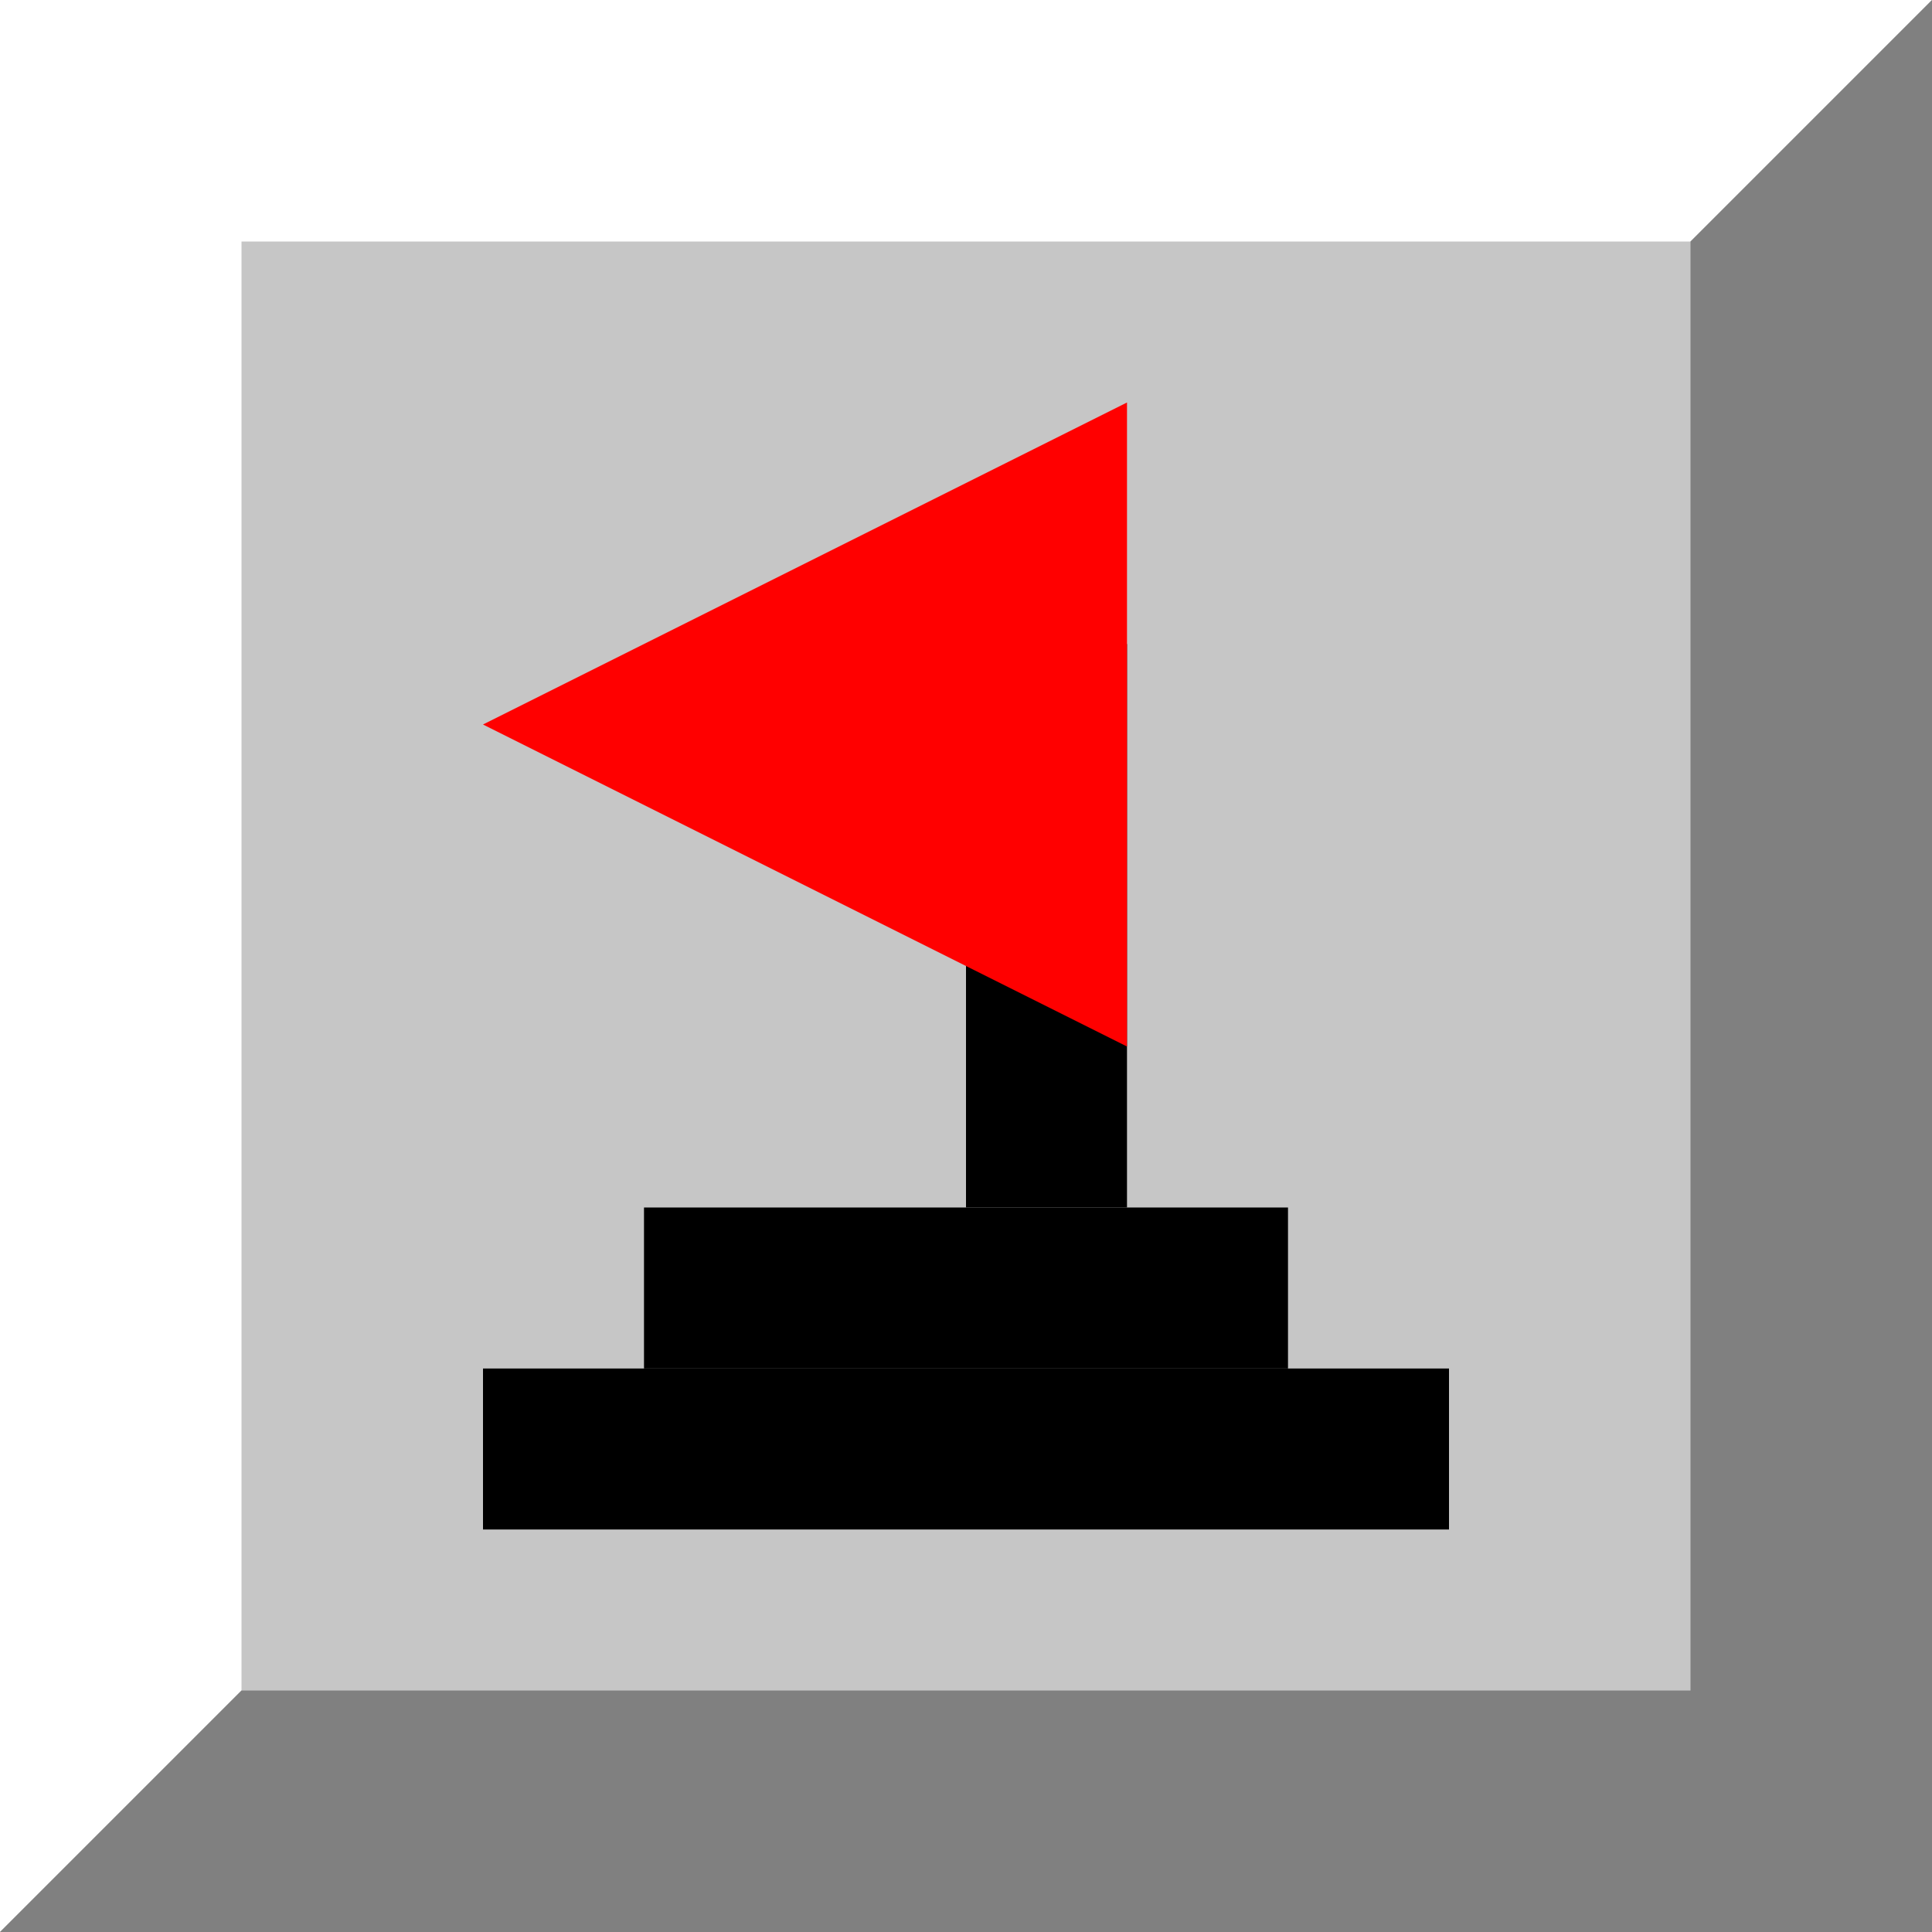
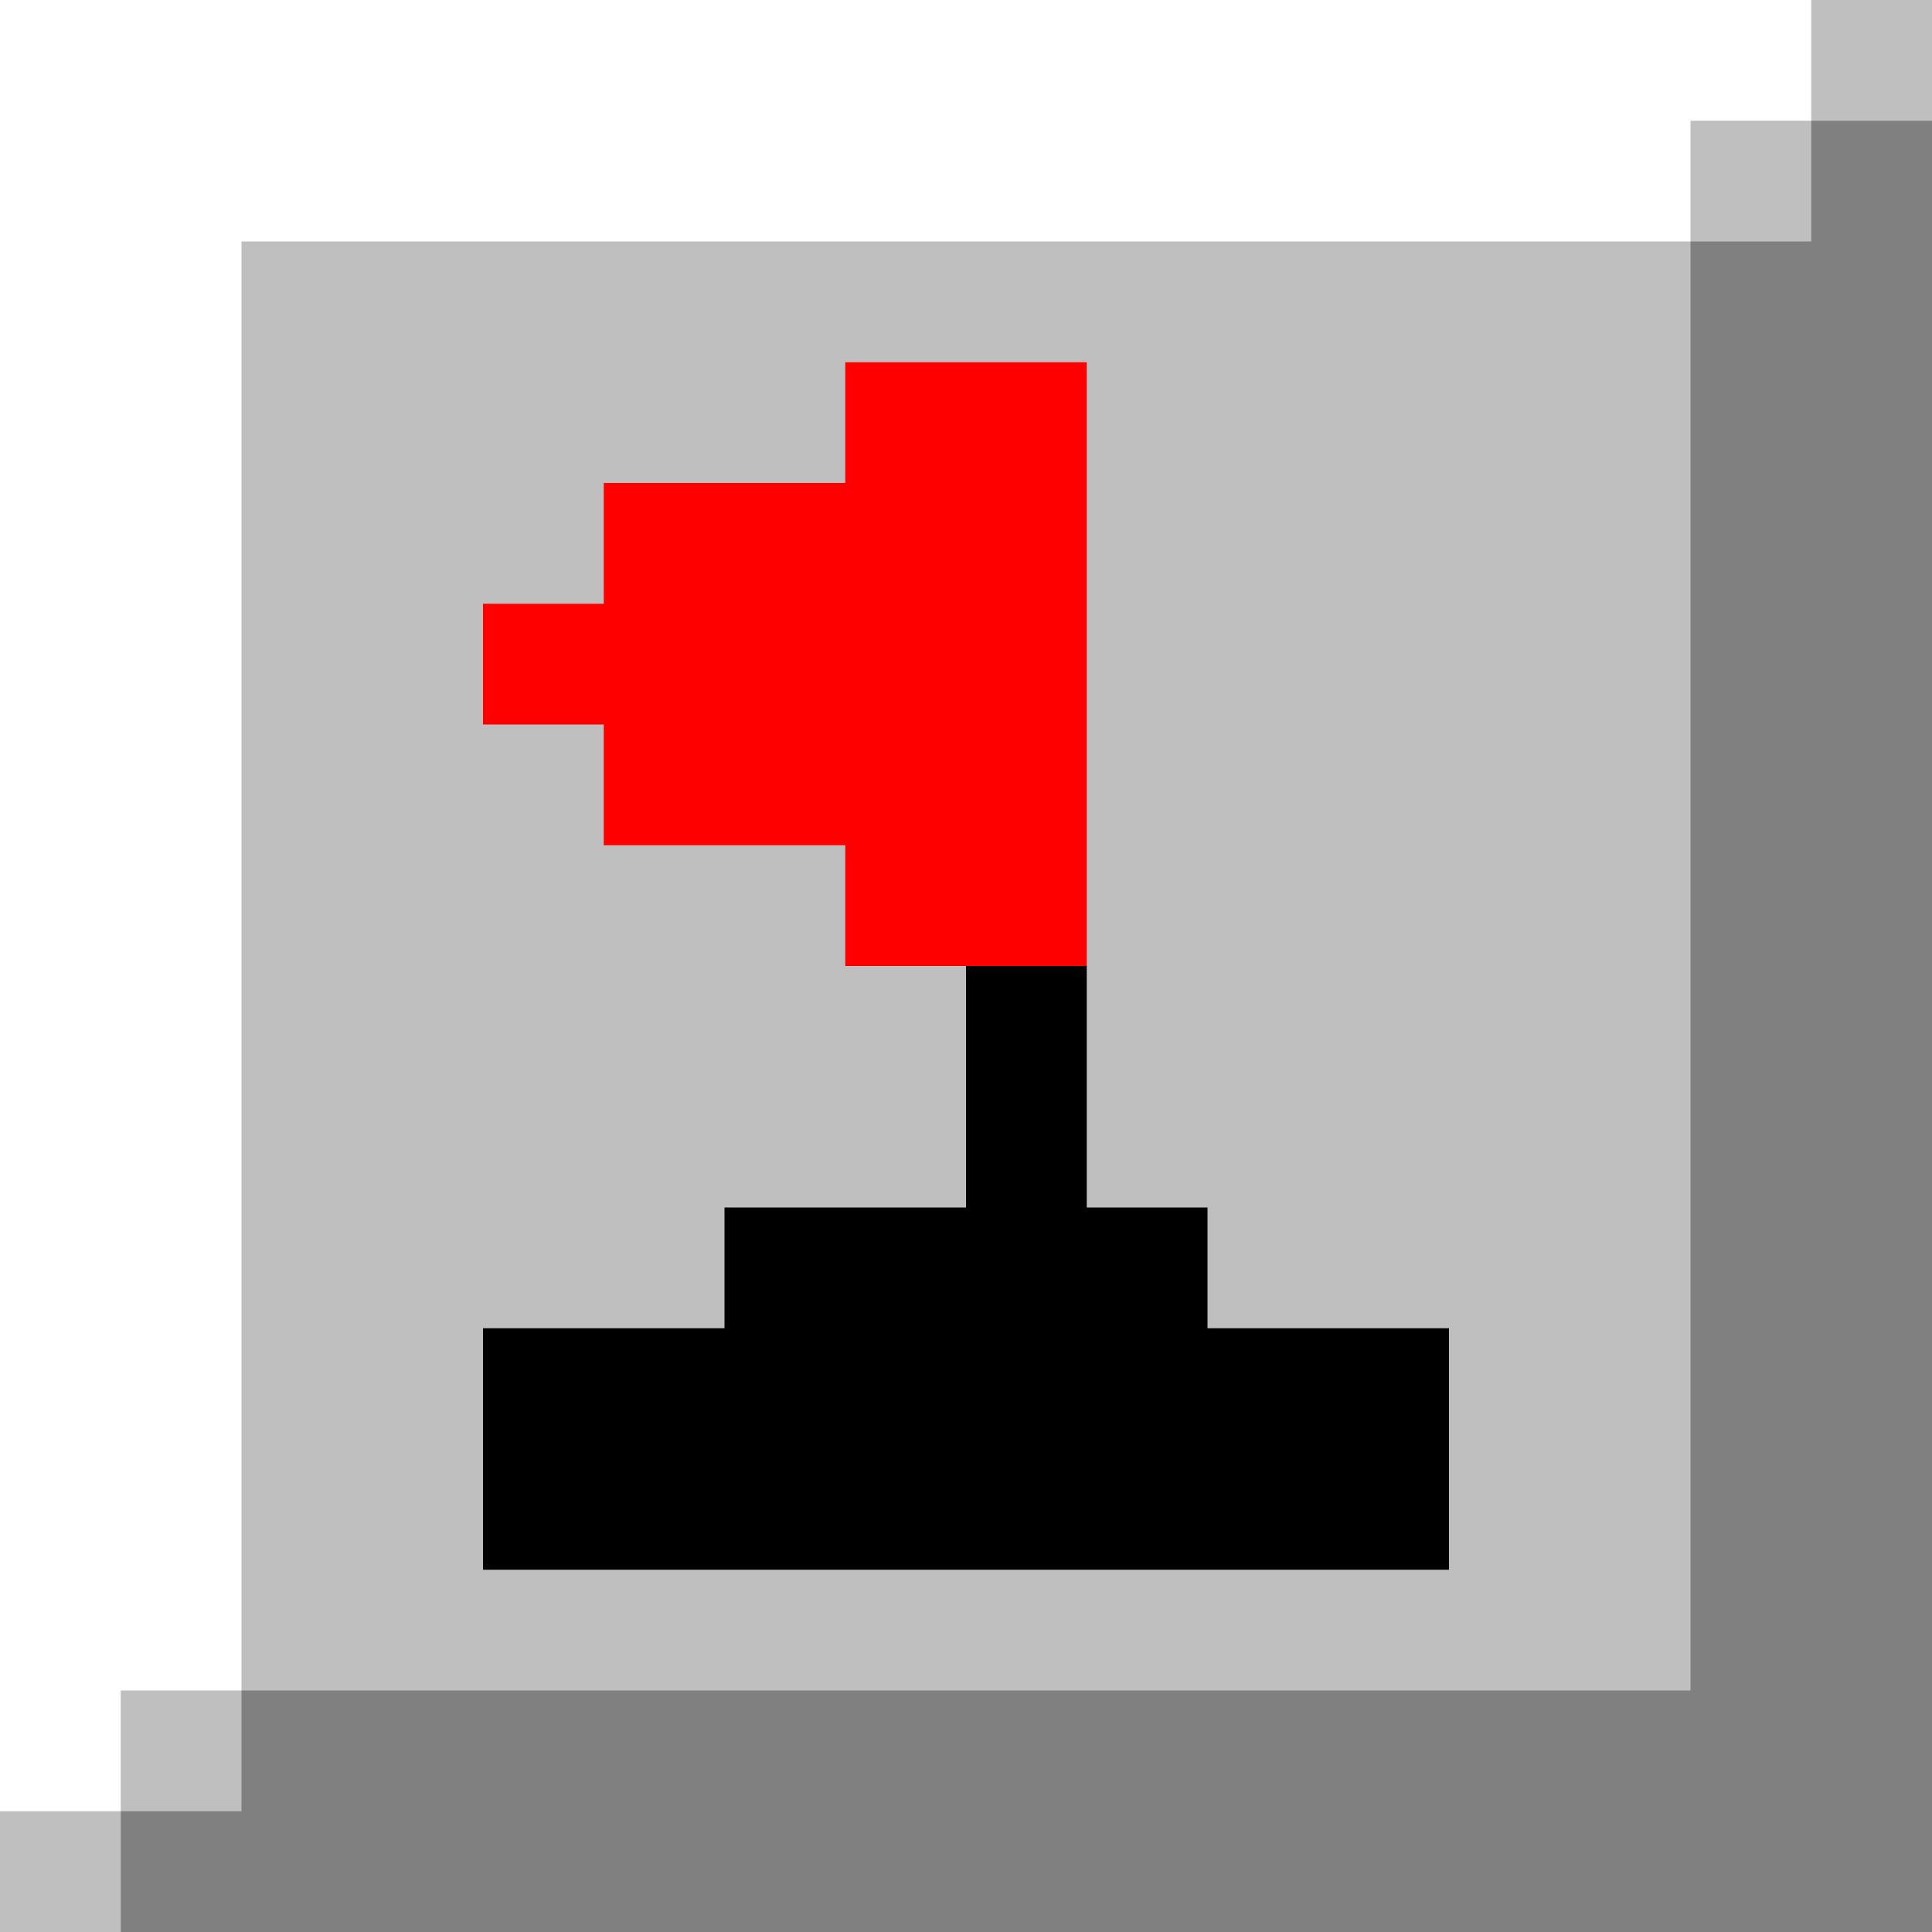
- <svg xmlns="http://www.w3.org/2000/svg" width="24" height="24" viewBox="0 0 24 24" fill="none">
-   <rect width="24" height="24" fill="#C6C6C6" />
-   <rect x="6" y="17" width="12" height="2" fill="black" />
-   <rect x="8" y="15" width="8" height="2" fill="black" />
-   <rect x="12" y="8" width="2" height="7" fill="black" />
-   <path d="M14 5V13L6 9L14 5Z" fill="#FF0000" />
-   <path fill-rule="evenodd" clip-rule="evenodd" d="M24 0H0V24L3 21V3H21L24 0Z" fill="white" />
-   <path fill-rule="evenodd" clip-rule="evenodd" d="M0 24L24 24L24 0L21 3L21 21L3 21L0 24Z" fill="#808080" />
+ <svg xmlns="http://www.w3.org/2000/svg" width="16" height="16" viewBox="0 0 16 16" fill="none">
+   <rect width="16" height="16" fill="#BFBFBF" />
+   <path d="M15 0H0V15H1V14H2V2H14V1H15V0Z" fill="white" />
+   <path d="M1 16L16 16L16 1L15 1L15 2L14 2L14 14L2 14L2 15L1 15L1 16Z" fill="#808080" />
+   <path d="M9 3H7V4H5V5H4V6H5V7H7V8H9V3Z" fill="#FE0000" />
+   <path d="M9 10V8H8V10H6V11H4V13H12V11H10V10H9Z" fill="black" />
</svg>
